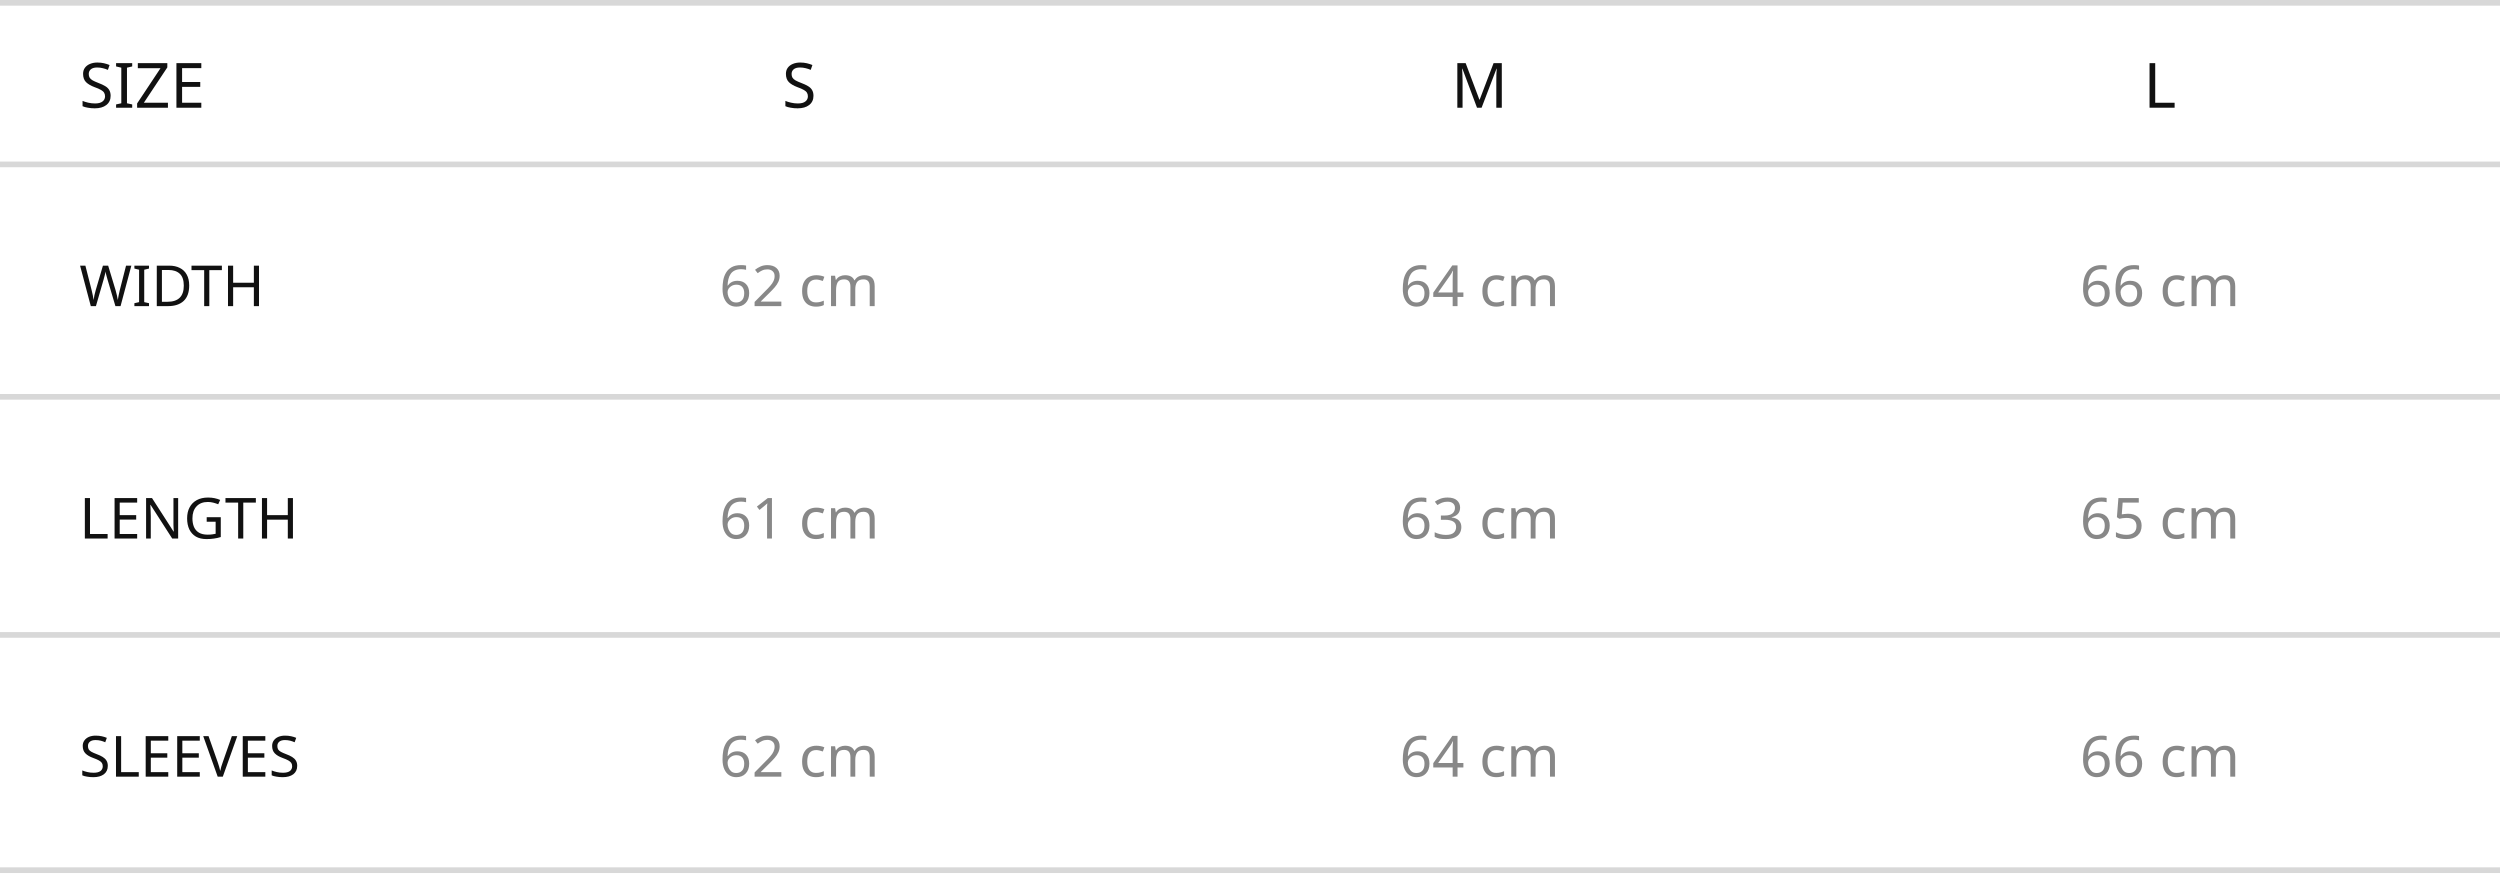
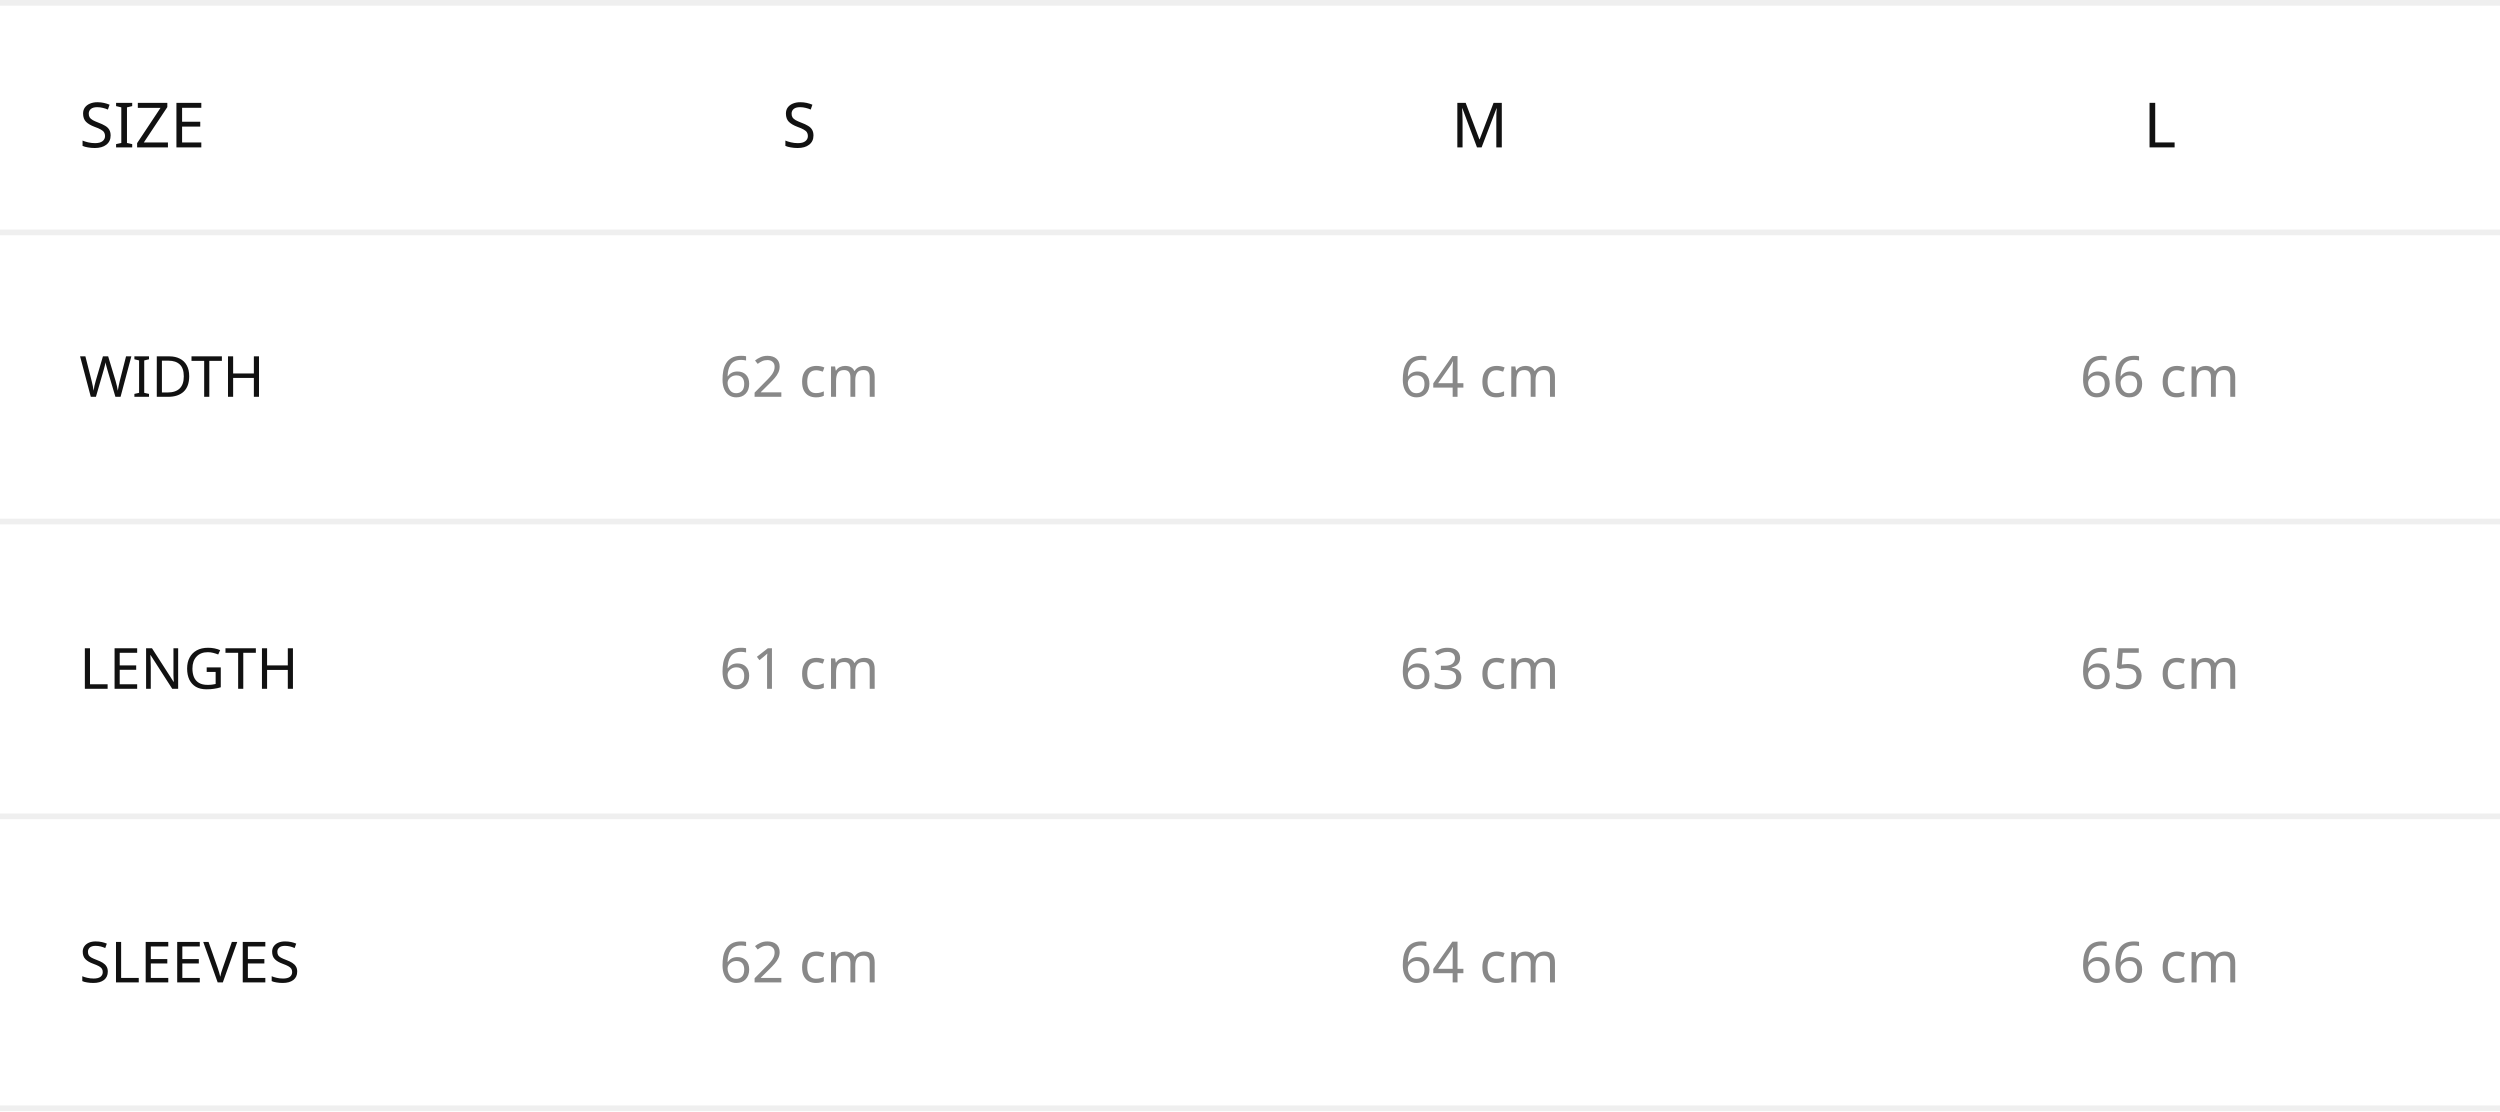
- <svg xmlns="http://www.w3.org/2000/svg" viewBox="0 0 441 154" fill="none">
-   <line y1="0.5" x2="441" y2="0.5" stroke="#D8D8D8" />
-   <line y1="29" x2="441" y2="29" stroke="#D8D8D8" />
-   <line y1="70" x2="441" y2="70" stroke="#D8D8D8" />
-   <line y1="112" x2="441" y2="112" stroke="#D8D8D8" />
-   <line y1="153.5" x2="441" y2="153.5" stroke="#D8D8D8" />
-   <text x="14" y="19" fill="#111" font-family="sans-serif" font-size="11">SIZE</text>
-   <text x="141" y="19" fill="#111" font-family="sans-serif" font-size="11" text-anchor="middle">S</text>
-   <text x="261" y="19" fill="#111" font-family="sans-serif" font-size="11" text-anchor="middle">M</text>
-   <text x="381" y="19" fill="#111" font-family="sans-serif" font-size="11" text-anchor="middle">L</text>
-   <text x="14" y="54" fill="#111" font-family="sans-serif" font-size="10">WIDTH</text>
-   <text x="141" y="54" fill="#888" font-family="sans-serif" font-size="10" text-anchor="middle">62 cm</text>
-   <text x="261" y="54" fill="#888" font-family="sans-serif" font-size="10" text-anchor="middle">64 cm</text>
-   <text x="381" y="54" fill="#888" font-family="sans-serif" font-size="10" text-anchor="middle">66 cm</text>
-   <text x="14" y="95" fill="#111" font-family="sans-serif" font-size="10">LENGTH</text>
-   <text x="141" y="95" fill="#888" font-family="sans-serif" font-size="10" text-anchor="middle">61 cm</text>
-   <text x="261" y="95" fill="#888" font-family="sans-serif" font-size="10" text-anchor="middle">63 cm</text>
-   <text x="381" y="95" fill="#888" font-family="sans-serif" font-size="10" text-anchor="middle">65 cm</text>
-   <text x="14" y="137" fill="#111" font-family="sans-serif" font-size="10">SLEEVES</text>
-   <text x="141" y="137" fill="#888" font-family="sans-serif" font-size="10" text-anchor="middle">62 cm</text>
-   <text x="261" y="137" fill="#888" font-family="sans-serif" font-size="10" text-anchor="middle">64 cm</text>
-   <text x="381" y="137" fill="#888" font-family="sans-serif" font-size="10" text-anchor="middle">66 cm</text>
+ <svg xmlns="http://www.w3.org/2000/svg" viewBox="0 0 441 196" fill="none">
+   <line y1="0.5" x2="441" y2="0.5" stroke="#D8D8D8" stroke-opacity="0.4" />
+   <line y1="41" x2="441" y2="41" stroke="#D8D8D8" stroke-opacity="0.4" />
+   <line y1="92" x2="441" y2="92" stroke="#D8D8D8" stroke-opacity="0.4" />
+   <line y1="144" x2="441" y2="144" stroke="#D8D8D8" stroke-opacity="0.4" />
+   <line y1="195.5" x2="441" y2="195.5" stroke="#D8D8D8" stroke-opacity="0.4" />
+   <text x="14" y="26" fill="#111" font-family="sans-serif" font-size="11">SIZE</text>
+   <text x="141" y="26" fill="#111" font-family="sans-serif" font-size="11" text-anchor="middle">S</text>
+   <text x="261" y="26" fill="#111" font-family="sans-serif" font-size="11" text-anchor="middle">M</text>
+   <text x="381" y="26" fill="#111" font-family="sans-serif" font-size="11" text-anchor="middle">L</text>
+   <text x="14" y="70" fill="#111" font-family="sans-serif" font-size="10">WIDTH</text>
+   <text x="141" y="70" fill="#888" font-family="sans-serif" font-size="10" text-anchor="middle">62 cm</text>
+   <text x="261" y="70" fill="#888" font-family="sans-serif" font-size="10" text-anchor="middle">64 cm</text>
+   <text x="381" y="70" fill="#888" font-family="sans-serif" font-size="10" text-anchor="middle">66 cm</text>
+   <text x="14" y="121.5" fill="#111" font-family="sans-serif" font-size="10">LENGTH</text>
+   <text x="141" y="121.5" fill="#888" font-family="sans-serif" font-size="10" text-anchor="middle">61 cm</text>
+   <text x="261" y="121.5" fill="#888" font-family="sans-serif" font-size="10" text-anchor="middle">63 cm</text>
+   <text x="381" y="121.5" fill="#888" font-family="sans-serif" font-size="10" text-anchor="middle">65 cm</text>
+   <text x="14" y="173.3" fill="#111" font-family="sans-serif" font-size="10">SLEEVES</text>
+   <text x="141" y="173.3" fill="#888" font-family="sans-serif" font-size="10" text-anchor="middle">62 cm</text>
+   <text x="261" y="173.3" fill="#888" font-family="sans-serif" font-size="10" text-anchor="middle">64 cm</text>
+   <text x="381" y="173.3" fill="#888" font-family="sans-serif" font-size="10" text-anchor="middle">66 cm</text>
</svg>
